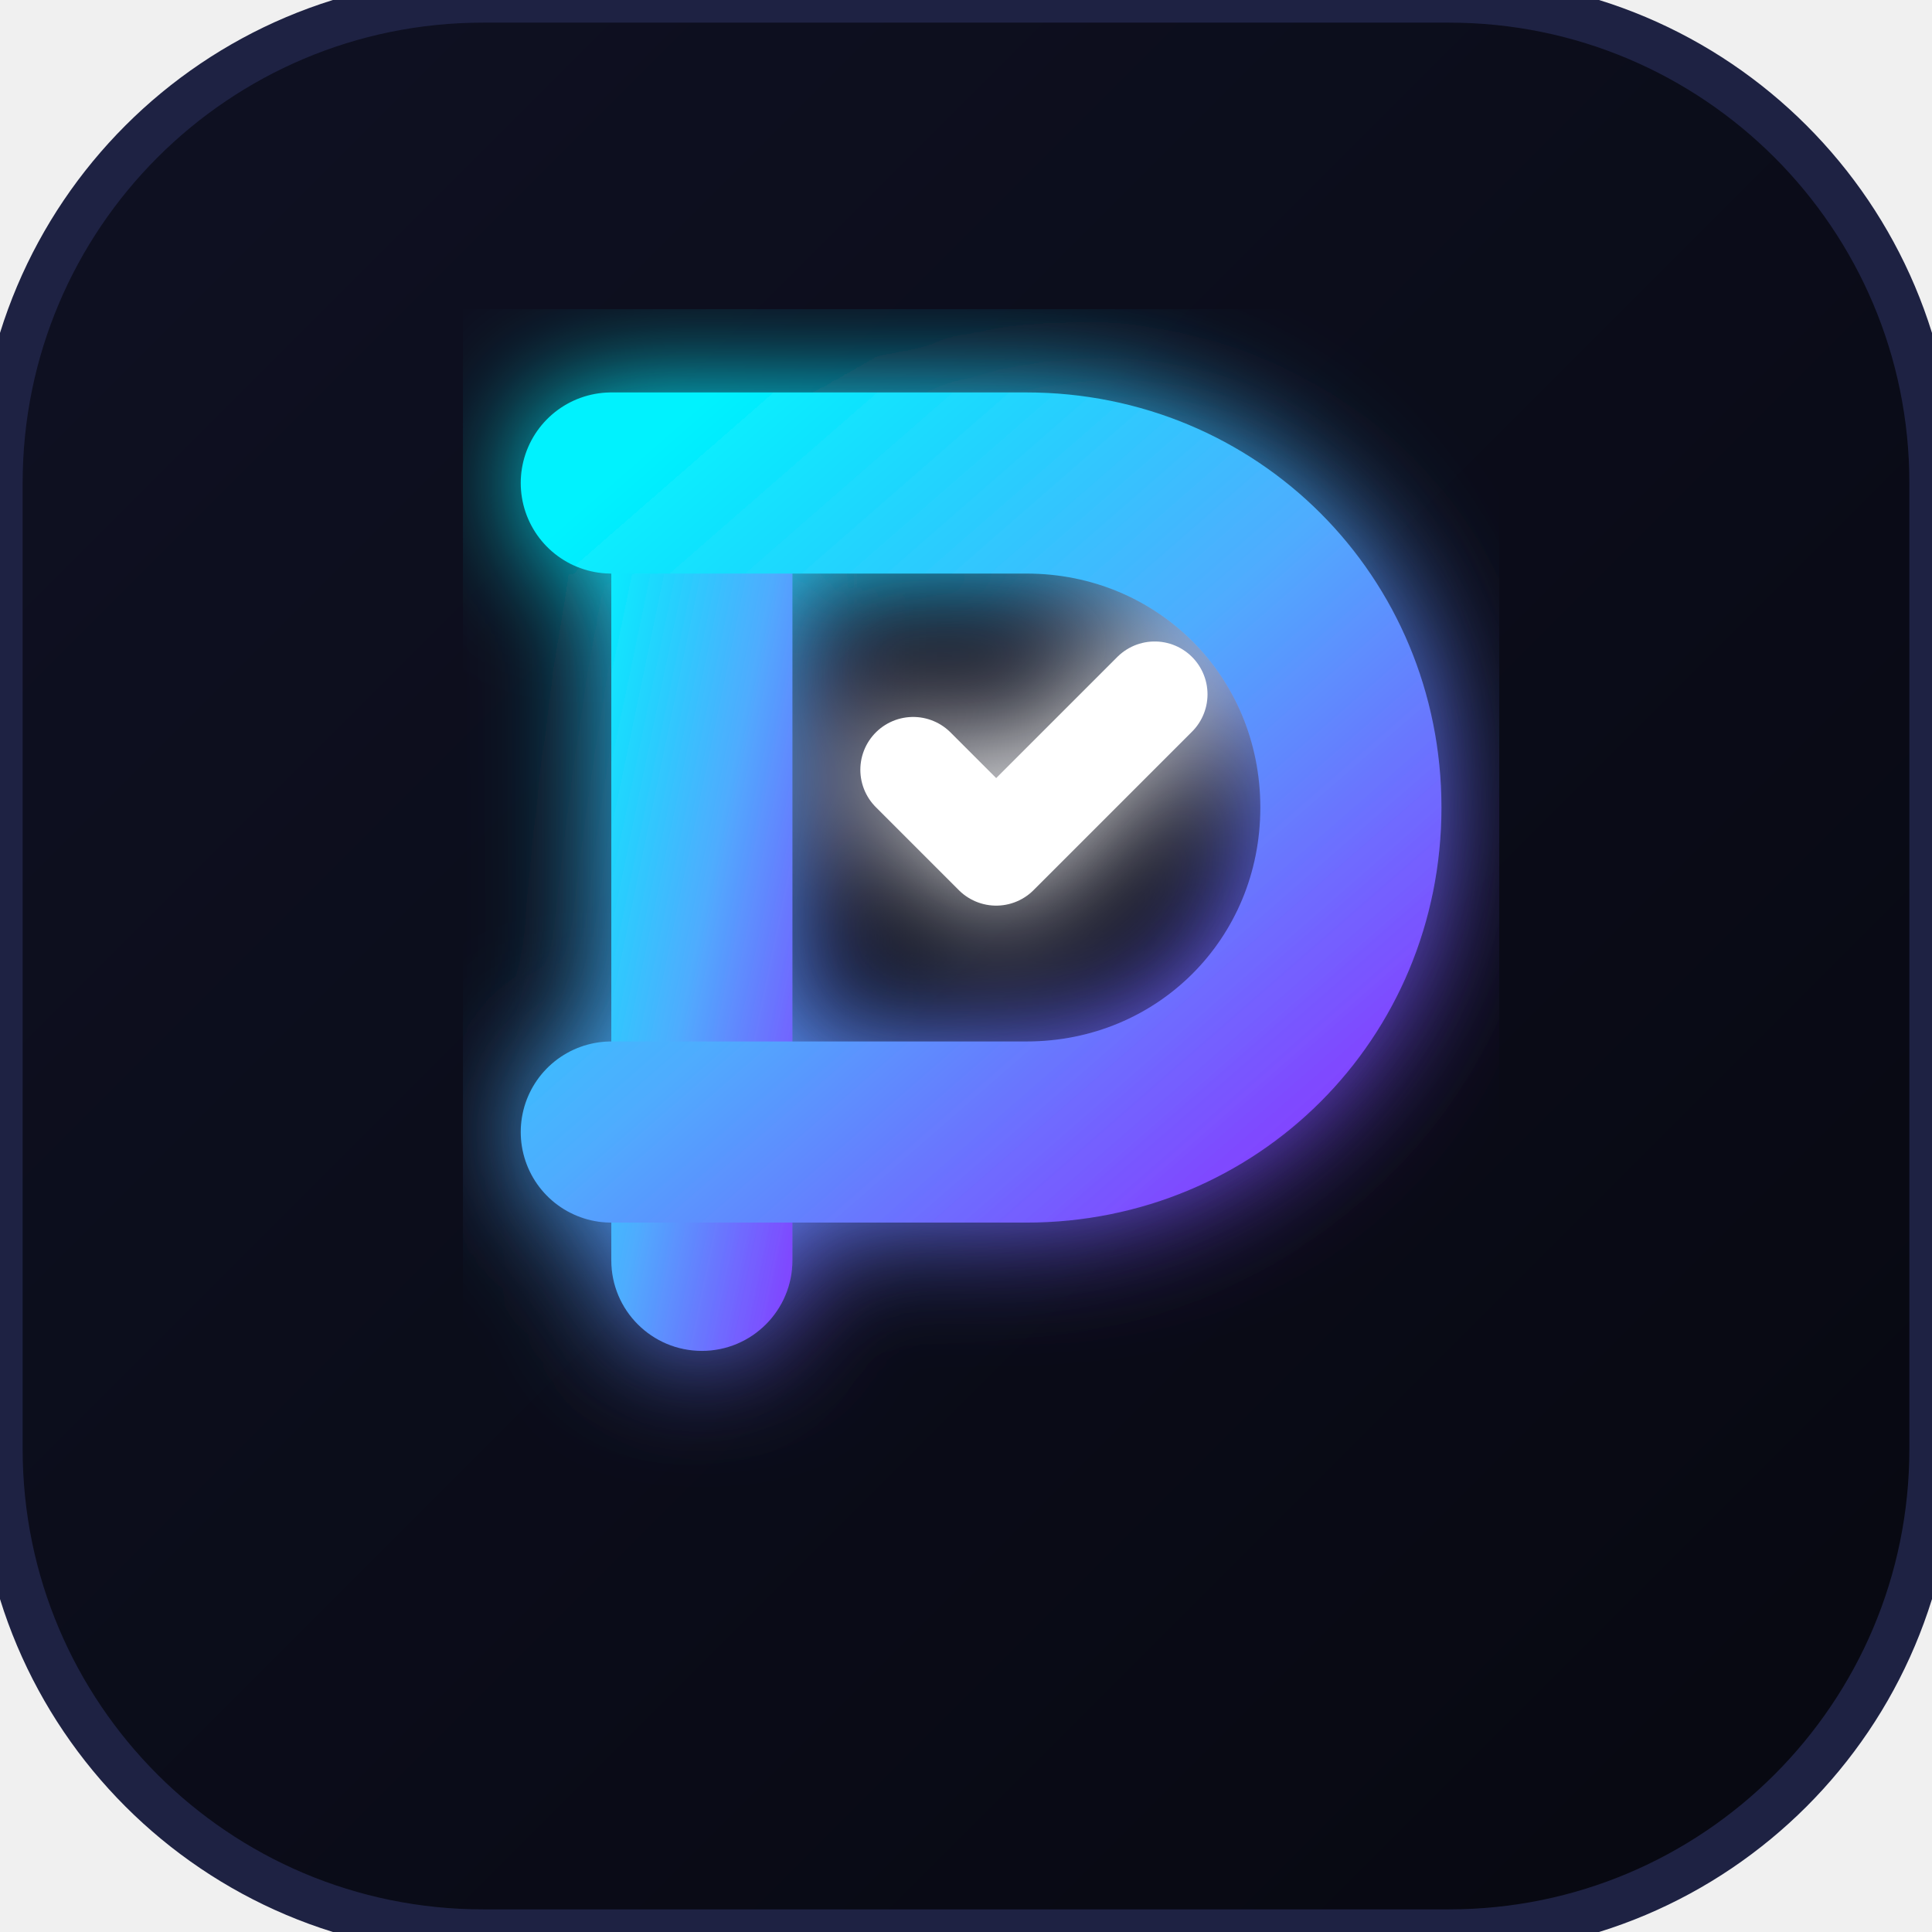
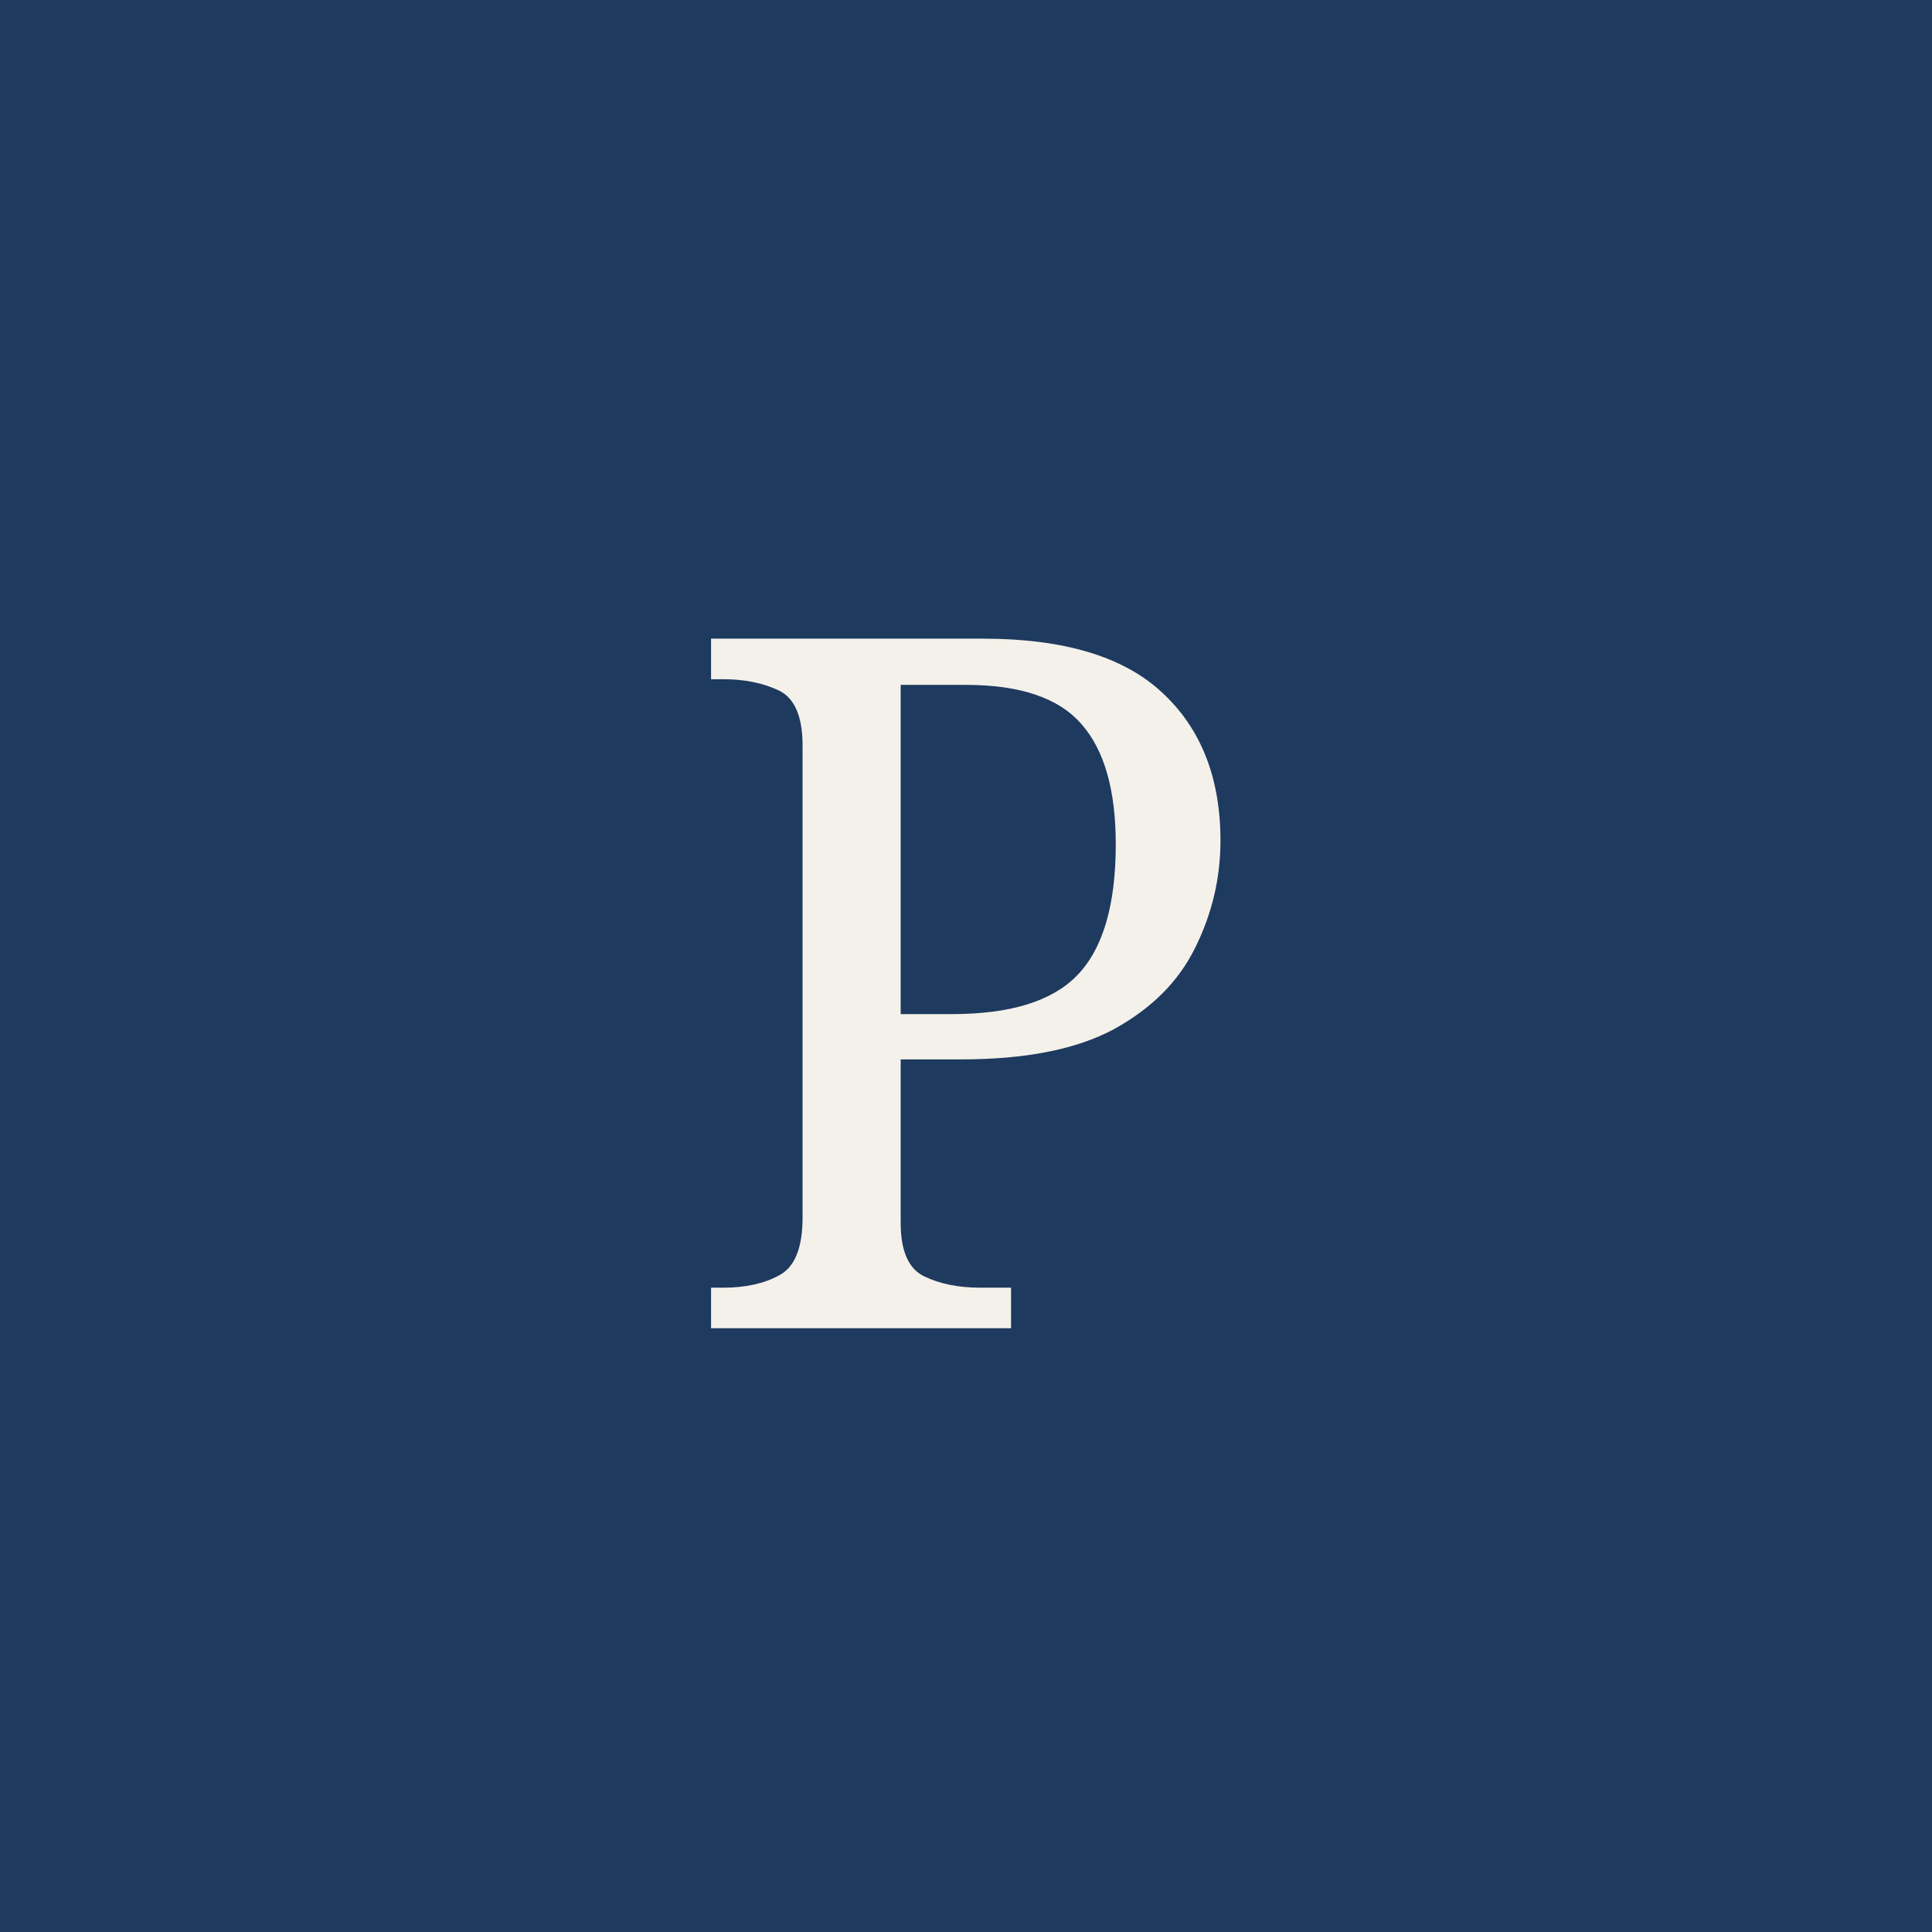
- <svg xmlns="http://www.w3.org/2000/svg" viewBox="0 0 512 512" width="512" height="512">
-   <defs>
-     <linearGradient id="bg-grad" x1="0%" y1="0%" x2="100%" y2="100%">
-       <stop offset="0%" stop-color="#0f1123" />
-       <stop offset="100%" stop-color="#070810" />
-     </linearGradient>
-     <linearGradient id="accent-grad" x1="0%" y1="0%" x2="100%" y2="100%">
-       <stop offset="0%" stop-color="#00f2fe" />
-       <stop offset="50%" stop-color="#4facfe" />
-       <stop offset="100%" stop-color="#863bff" />
-     </linearGradient>
-     <filter id="glow" x="-20%" y="-20%" width="140%" height="140%">
-       <feGaussianBlur stdDeviation="16" result="blur" />
-       <feComposite in="SourceGraphic" in2="blur" operator="over" />
-     </filter>
-   </defs>
-   <rect width="512" height="512" rx="128" fill="url(#bg-grad)" stroke="#1e2243" stroke-width="12" />
-   <g transform="translate(32, 28)" filter="url(#glow)">
-     <rect x="130" y="100" width="48" height="230" rx="24" fill="url(#accent-grad)" />
-     <path d="M130 100h110c48 0 86 38 86 86s-38 86-86 86H130" fill="none" stroke="url(#accent-grad)" stroke-width="48" stroke-linecap="round" stroke-linejoin="round" />
-     <path d="M210 176l22 22 42-42" fill="none" stroke="#ffffff" stroke-width="28" stroke-linecap="round" stroke-linejoin="round" />
-   </g>
+ <svg xmlns="http://www.w3.org/2000/svg" viewBox="0 0 32 32">
+   <rect width="32" height="32" fill="#1e3a5f" />
+   <text x="16" y="22" text-anchor="middle" font-family="Georgia, serif" font-size="16" fill="#f4f1ea">P</text>
</svg>
